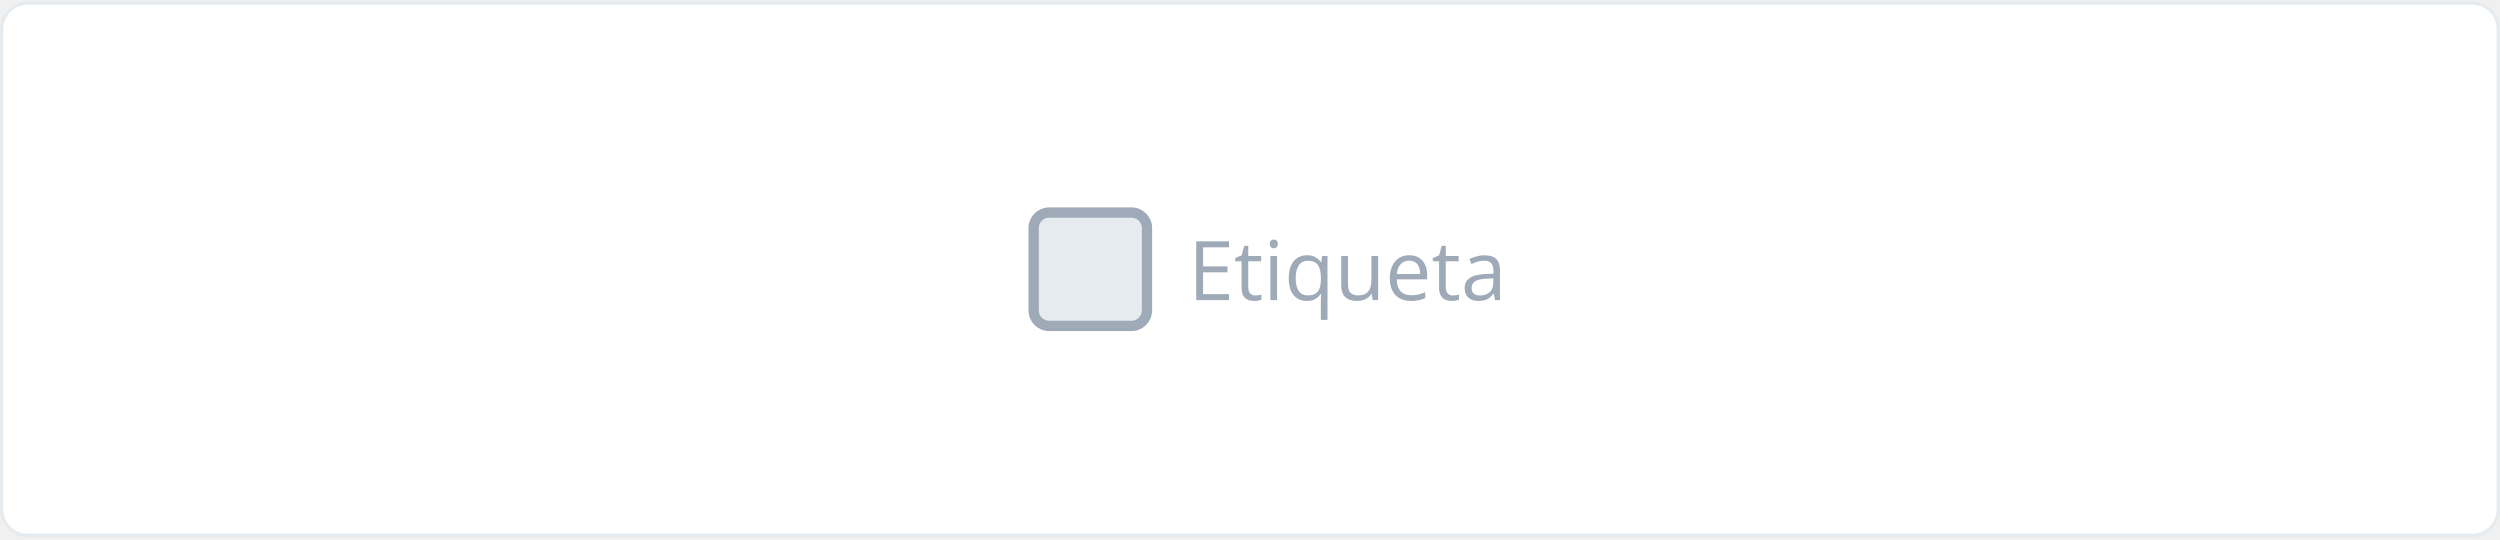
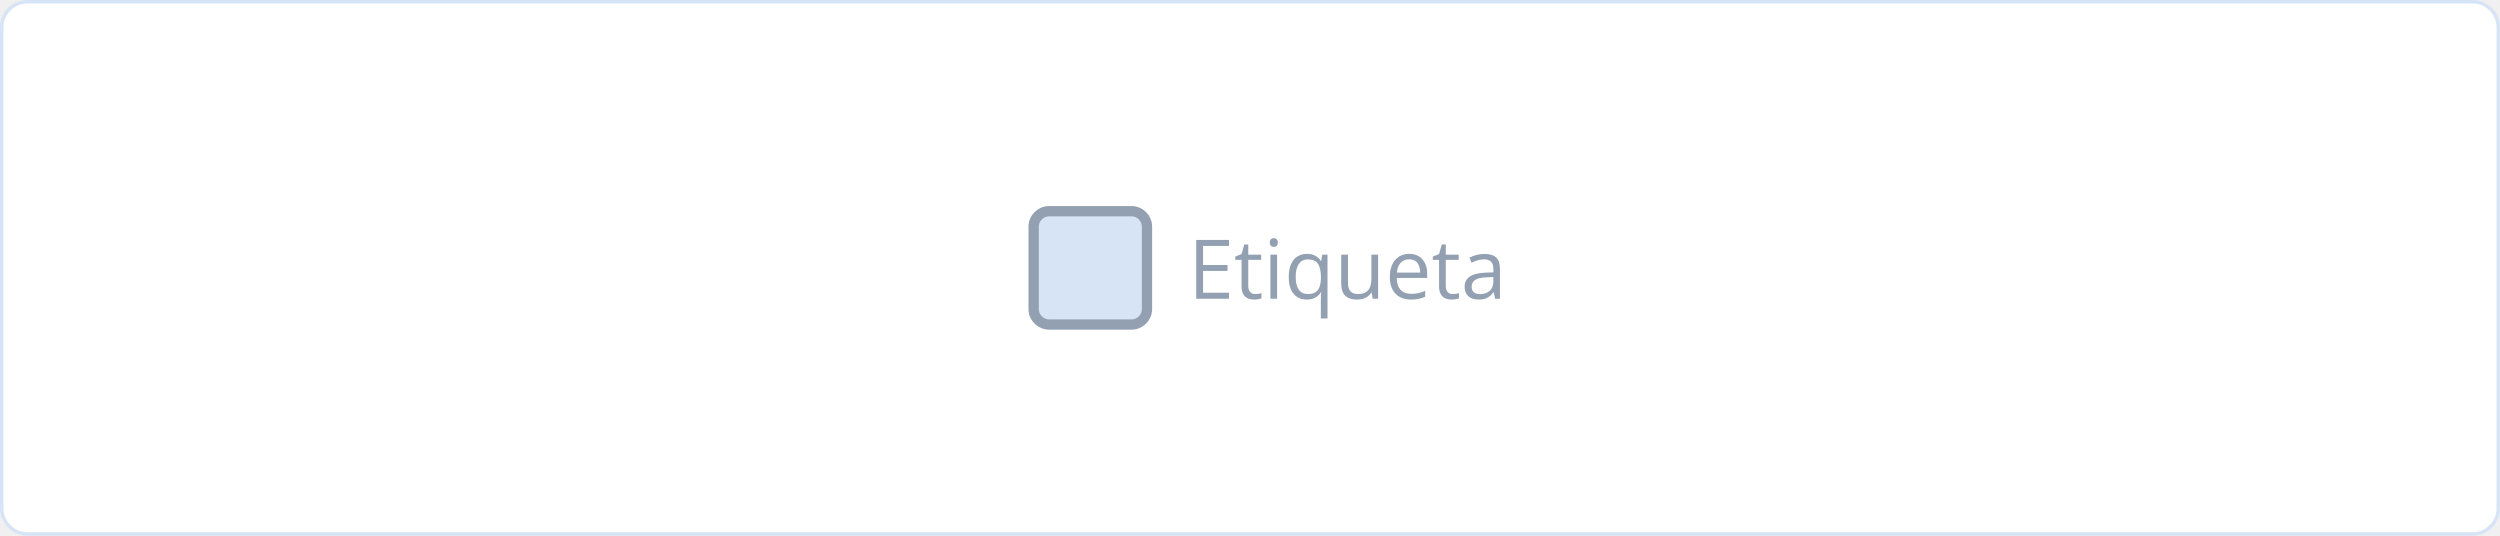
- <svg xmlns="http://www.w3.org/2000/svg" width="728" height="157" viewBox="0 0 728 157" fill="none">
-   <rect x="0.5" y="0.9" width="727" height="155" rx="7.5" fill="white" />
-   <rect x="0.5" y="0.9" width="727" height="155" rx="7.5" stroke="#E6EBF0" />
-   <rect x="301" y="61.9" width="33" height="33" rx="4.5" fill="#E6EBF0" />
-   <rect x="301" y="61.9" width="33" height="33" rx="4.5" stroke="#9EAAB8" stroke-width="3" />
-   <path d="M357.883 87.4H348.344V70.267H357.883V72.025H350.336V77.568H357.449V79.302H350.336V85.642H357.883V87.4ZM365.535 86.04C365.855 86.04 366.184 86.013 366.52 85.959C366.855 85.904 367.129 85.837 367.34 85.759V87.271C367.113 87.373 366.797 87.459 366.391 87.529C365.992 87.599 365.602 87.634 365.219 87.634C364.539 87.634 363.922 87.517 363.367 87.283C362.812 87.04 362.367 86.634 362.031 86.064C361.703 85.494 361.539 84.705 361.539 83.697V76.08H359.711V75.13L361.551 74.369L362.324 71.58H363.496V74.556H367.258V76.08H363.496V83.638C363.496 84.443 363.68 85.044 364.047 85.443C364.422 85.841 364.918 86.04 365.535 86.04ZM371.887 74.556V87.4H369.941V74.556H371.887ZM370.938 69.751C371.258 69.751 371.531 69.857 371.758 70.068C371.992 70.271 372.109 70.591 372.109 71.029C372.109 71.459 371.992 71.779 371.758 71.99C371.531 72.201 371.258 72.306 370.938 72.306C370.602 72.306 370.32 72.201 370.094 71.99C369.875 71.779 369.766 71.459 369.766 71.029C369.766 70.591 369.875 70.271 370.094 70.068C370.32 69.857 370.602 69.751 370.938 69.751ZM384.625 93.142V87.634C384.625 87.33 384.633 86.978 384.648 86.58C384.664 86.181 384.691 85.837 384.73 85.548H384.602C384.242 86.142 383.73 86.638 383.066 87.037C382.402 87.435 381.547 87.634 380.5 87.634C378.93 87.634 377.668 87.08 376.715 85.97C375.762 84.861 375.285 83.205 375.285 81.001C375.285 79.556 375.504 78.337 375.941 77.345C376.379 76.353 376.996 75.603 377.793 75.095C378.598 74.58 379.535 74.322 380.605 74.322C381.629 74.322 382.465 74.525 383.113 74.931C383.762 75.33 384.27 75.818 384.637 76.396H384.73L385.023 74.556H386.57V93.142H384.625ZM380.863 86.017C381.77 86.017 382.496 85.849 383.043 85.513C383.59 85.169 383.988 84.654 384.238 83.966C384.496 83.279 384.633 82.423 384.648 81.4V80.99C384.648 79.334 384.367 78.08 383.805 77.228C383.242 76.369 382.262 75.939 380.863 75.939C379.66 75.939 378.766 76.4 378.18 77.322C377.594 78.236 377.301 79.478 377.301 81.048C377.301 82.619 377.594 83.841 378.18 84.716C378.766 85.584 379.66 86.017 380.863 86.017ZM401.312 74.556V87.4H399.719L399.438 85.595H399.332C399.066 86.04 398.723 86.415 398.301 86.72C397.879 87.025 397.402 87.251 396.871 87.4C396.348 87.556 395.789 87.634 395.195 87.634C394.18 87.634 393.328 87.47 392.641 87.142C391.953 86.814 391.434 86.306 391.082 85.619C390.738 84.931 390.566 84.048 390.566 82.97V74.556H392.535V82.83C392.535 83.9 392.777 84.701 393.262 85.232C393.746 85.755 394.484 86.017 395.477 86.017C396.43 86.017 397.188 85.837 397.75 85.478C398.32 85.119 398.73 84.591 398.98 83.896C399.23 83.193 399.355 82.334 399.355 81.318V74.556H401.312ZM410.371 74.322C411.465 74.322 412.402 74.564 413.184 75.048C413.965 75.533 414.562 76.212 414.977 77.087C415.391 77.955 415.598 78.97 415.598 80.134V81.341H406.727C406.75 82.849 407.125 83.998 407.852 84.787C408.578 85.576 409.602 85.97 410.922 85.97C411.734 85.97 412.453 85.896 413.078 85.748C413.703 85.599 414.352 85.38 415.023 85.091V86.802C414.375 87.091 413.73 87.302 413.09 87.435C412.457 87.568 411.707 87.634 410.84 87.634C409.605 87.634 408.527 87.384 407.605 86.884C406.691 86.376 405.98 85.634 405.473 84.658C404.965 83.681 404.711 82.486 404.711 81.072C404.711 79.689 404.941 78.494 405.402 77.486C405.871 76.47 406.527 75.689 407.371 75.142C408.223 74.595 409.223 74.322 410.371 74.322ZM410.348 75.915C409.309 75.915 408.48 76.255 407.863 76.935C407.246 77.615 406.879 78.564 406.762 79.783H413.559C413.551 79.017 413.43 78.345 413.195 77.767C412.969 77.181 412.621 76.728 412.152 76.408C411.684 76.08 411.082 75.915 410.348 75.915ZM423.051 86.04C423.371 86.04 423.699 86.013 424.035 85.959C424.371 85.904 424.645 85.837 424.855 85.759V87.271C424.629 87.373 424.312 87.459 423.906 87.529C423.508 87.599 423.117 87.634 422.734 87.634C422.055 87.634 421.438 87.517 420.883 87.283C420.328 87.04 419.883 86.634 419.547 86.064C419.219 85.494 419.055 84.705 419.055 83.697V76.08H417.227V75.13L419.066 74.369L419.84 71.58H421.012V74.556H424.773V76.08H421.012V83.638C421.012 84.443 421.195 85.044 421.562 85.443C421.938 85.841 422.434 86.04 423.051 86.04ZM432.262 74.345C433.793 74.345 434.93 74.689 435.672 75.376C436.414 76.064 436.785 77.162 436.785 78.669V87.4H435.367L434.992 85.501H434.898C434.539 85.97 434.164 86.365 433.773 86.685C433.383 86.998 432.93 87.236 432.414 87.4C431.906 87.556 431.281 87.634 430.539 87.634C429.758 87.634 429.062 87.498 428.453 87.224C427.852 86.951 427.375 86.537 427.023 85.982C426.68 85.427 426.508 84.724 426.508 83.873C426.508 82.591 427.016 81.607 428.031 80.919C429.047 80.232 430.594 79.857 432.672 79.794L434.887 79.701V78.915C434.887 77.806 434.648 77.029 434.172 76.584C433.695 76.138 433.023 75.915 432.156 75.915C431.484 75.915 430.844 76.013 430.234 76.209C429.625 76.404 429.047 76.634 428.5 76.9L427.902 75.423C428.48 75.126 429.145 74.873 429.895 74.662C430.645 74.451 431.434 74.345 432.262 74.345ZM434.863 81.072L432.906 81.154C431.305 81.216 430.176 81.478 429.52 81.939C428.863 82.4 428.535 83.052 428.535 83.896C428.535 84.63 428.758 85.173 429.203 85.525C429.648 85.876 430.238 86.052 430.973 86.052C432.113 86.052 433.047 85.736 433.773 85.103C434.5 84.47 434.863 83.521 434.863 82.255V81.072Z" fill="#9EAAB8" />
+ <svg xmlns="http://www.w3.org/2000/svg" width="728" height="156" viewBox="0 0 728 156" fill="none">
+   <rect x="0.5" y="0.5" width="727" height="155" rx="7.5" fill="white" />
+   <rect x="0.5" y="0.5" width="727" height="155" rx="7.5" stroke="#D6E4F6" />
+   <rect x="301" y="61.5" width="33" height="33" rx="4.5" fill="#D6E4F6" />
+   <rect x="301" y="61.5" width="33" height="33" rx="4.5" stroke="#92A0B1" stroke-width="3" />
+   <path d="M357.883 87H348.344V69.867H357.883V71.625H350.336V77.168H357.449V78.902H350.336V85.242H357.883V87ZM365.535 85.641C365.855 85.641 366.184 85.613 366.52 85.559C366.855 85.504 367.129 85.438 367.34 85.359V86.871C367.113 86.973 366.797 87.059 366.391 87.129C365.992 87.199 365.602 87.234 365.219 87.234C364.539 87.234 363.922 87.117 363.367 86.883C362.812 86.641 362.367 86.234 362.031 85.664C361.703 85.094 361.539 84.305 361.539 83.297V75.68H359.711V74.731L361.551 73.969L362.324 71.18H363.496V74.156H367.258V75.68H363.496V83.238C363.496 84.043 363.68 84.644 364.047 85.043C364.422 85.441 364.918 85.641 365.535 85.641ZM371.887 74.156V87H369.941V74.156H371.887ZM370.938 69.352C371.258 69.352 371.531 69.457 371.758 69.668C371.992 69.871 372.109 70.191 372.109 70.629C372.109 71.059 371.992 71.379 371.758 71.59C371.531 71.801 371.258 71.906 370.938 71.906C370.602 71.906 370.32 71.801 370.094 71.59C369.875 71.379 369.766 71.059 369.766 70.629C369.766 70.191 369.875 69.871 370.094 69.668C370.32 69.457 370.602 69.352 370.938 69.352ZM384.625 92.742V87.234C384.625 86.93 384.633 86.578 384.648 86.18C384.664 85.781 384.691 85.438 384.73 85.148H384.602C384.242 85.742 383.73 86.238 383.066 86.637C382.402 87.035 381.547 87.234 380.5 87.234C378.93 87.234 377.668 86.68 376.715 85.57C375.762 84.461 375.285 82.805 375.285 80.602C375.285 79.156 375.504 77.938 375.941 76.945C376.379 75.953 376.996 75.203 377.793 74.695C378.598 74.18 379.535 73.922 380.605 73.922C381.629 73.922 382.465 74.125 383.113 74.531C383.762 74.93 384.27 75.418 384.637 75.996H384.73L385.023 74.156H386.57V92.742H384.625ZM380.863 85.617C381.77 85.617 382.496 85.449 383.043 85.113C383.59 84.769 383.988 84.254 384.238 83.566C384.496 82.879 384.633 82.023 384.648 81V80.59C384.648 78.934 384.367 77.68 383.805 76.828C383.242 75.969 382.262 75.539 380.863 75.539C379.66 75.539 378.766 76 378.18 76.922C377.594 77.836 377.301 79.078 377.301 80.648C377.301 82.219 377.594 83.441 378.18 84.316C378.766 85.184 379.66 85.617 380.863 85.617ZM401.312 74.156V87H399.719L399.438 85.195H399.332C399.066 85.641 398.723 86.016 398.301 86.32C397.879 86.625 397.402 86.852 396.871 87C396.348 87.156 395.789 87.234 395.195 87.234C394.18 87.234 393.328 87.07 392.641 86.742C391.953 86.414 391.434 85.906 391.082 85.219C390.738 84.531 390.566 83.648 390.566 82.57V74.156H392.535V82.43C392.535 83.5 392.777 84.301 393.262 84.832C393.746 85.356 394.484 85.617 395.477 85.617C396.43 85.617 397.188 85.438 397.75 85.078C398.32 84.719 398.73 84.191 398.98 83.496C399.23 82.793 399.355 81.934 399.355 80.918V74.156H401.312ZM410.371 73.922C411.465 73.922 412.402 74.164 413.184 74.648C413.965 75.133 414.562 75.812 414.977 76.688C415.391 77.555 415.598 78.57 415.598 79.734V80.941H406.727C406.75 82.449 407.125 83.598 407.852 84.387C408.578 85.176 409.602 85.57 410.922 85.57C411.734 85.57 412.453 85.496 413.078 85.348C413.703 85.199 414.352 84.981 415.023 84.691V86.402C414.375 86.691 413.73 86.902 413.09 87.035C412.457 87.168 411.707 87.234 410.84 87.234C409.605 87.234 408.527 86.984 407.605 86.484C406.691 85.977 405.98 85.234 405.473 84.258C404.965 83.281 404.711 82.086 404.711 80.672C404.711 79.289 404.941 78.094 405.402 77.086C405.871 76.07 406.527 75.289 407.371 74.742C408.223 74.195 409.223 73.922 410.371 73.922ZM410.348 75.516C409.309 75.516 408.48 75.856 407.863 76.535C407.246 77.215 406.879 78.164 406.762 79.383H413.559C413.551 78.617 413.43 77.945 413.195 77.367C412.969 76.781 412.621 76.328 412.152 76.008C411.684 75.68 411.082 75.516 410.348 75.516ZM423.051 85.641C423.371 85.641 423.699 85.613 424.035 85.559C424.371 85.504 424.645 85.438 424.855 85.359V86.871C424.629 86.973 424.312 87.059 423.906 87.129C423.508 87.199 423.117 87.234 422.734 87.234C422.055 87.234 421.438 87.117 420.883 86.883C420.328 86.641 419.883 86.234 419.547 85.664C419.219 85.094 419.055 84.305 419.055 83.297V75.68H417.227V74.731L419.066 73.969L419.84 71.18H421.012V74.156H424.773V75.68H421.012V83.238C421.012 84.043 421.195 84.644 421.562 85.043C421.938 85.441 422.434 85.641 423.051 85.641ZM432.262 73.945C433.793 73.945 434.93 74.289 435.672 74.977C436.414 75.664 436.785 76.762 436.785 78.269V87H435.367L434.992 85.102H434.898C434.539 85.57 434.164 85.965 433.773 86.285C433.383 86.598 432.93 86.836 432.414 87C431.906 87.156 431.281 87.234 430.539 87.234C429.758 87.234 429.062 87.098 428.453 86.824C427.852 86.551 427.375 86.137 427.023 85.582C426.68 85.027 426.508 84.324 426.508 83.473C426.508 82.191 427.016 81.207 428.031 80.519C429.047 79.832 430.594 79.457 432.672 79.394L434.887 79.301V78.516C434.887 77.406 434.648 76.629 434.172 76.184C433.695 75.738 433.023 75.516 432.156 75.516C431.484 75.516 430.844 75.613 430.234 75.809C429.625 76.004 429.047 76.234 428.5 76.5L427.902 75.023C428.48 74.727 429.145 74.473 429.895 74.262C430.645 74.051 431.434 73.945 432.262 73.945ZM434.863 80.672L432.906 80.754C431.305 80.816 430.176 81.078 429.52 81.539C428.863 82 428.535 82.652 428.535 83.496C428.535 84.231 428.758 84.773 429.203 85.125C429.648 85.477 430.238 85.652 430.973 85.652C432.113 85.652 433.047 85.336 433.773 84.703C434.5 84.07 434.863 83.121 434.863 81.856V80.672Z" fill="#92A0B1" />
</svg>
